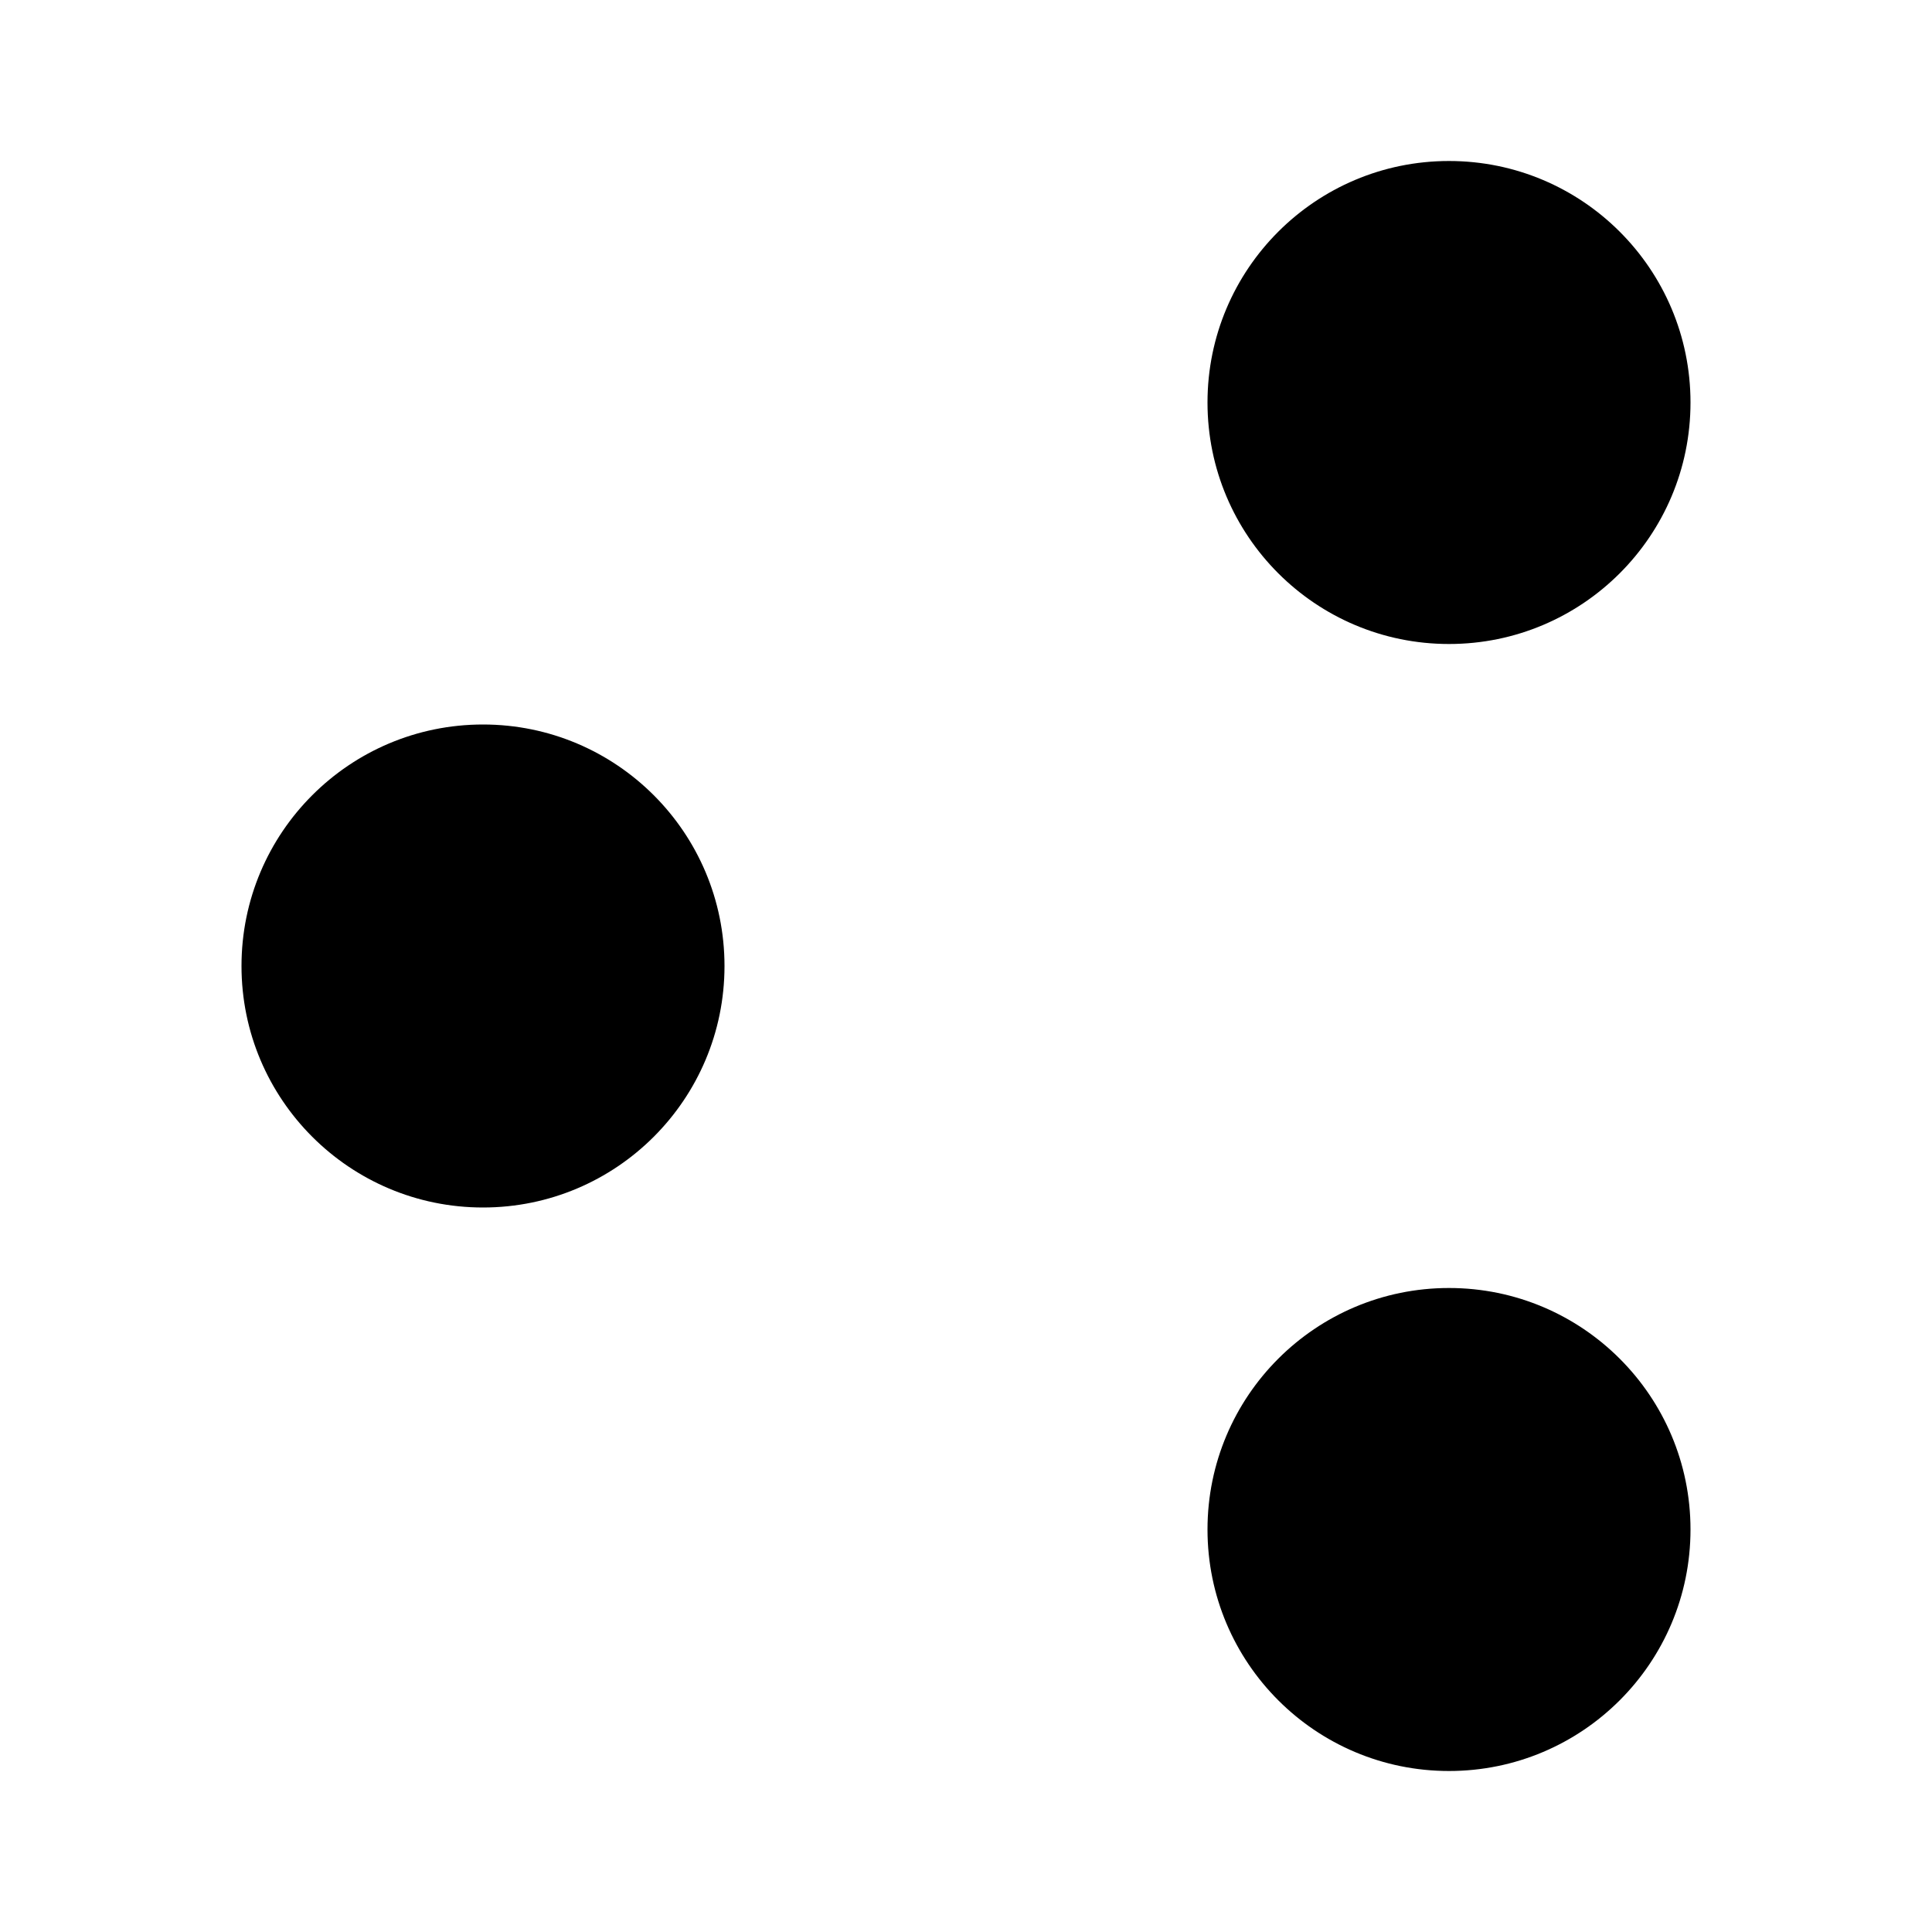
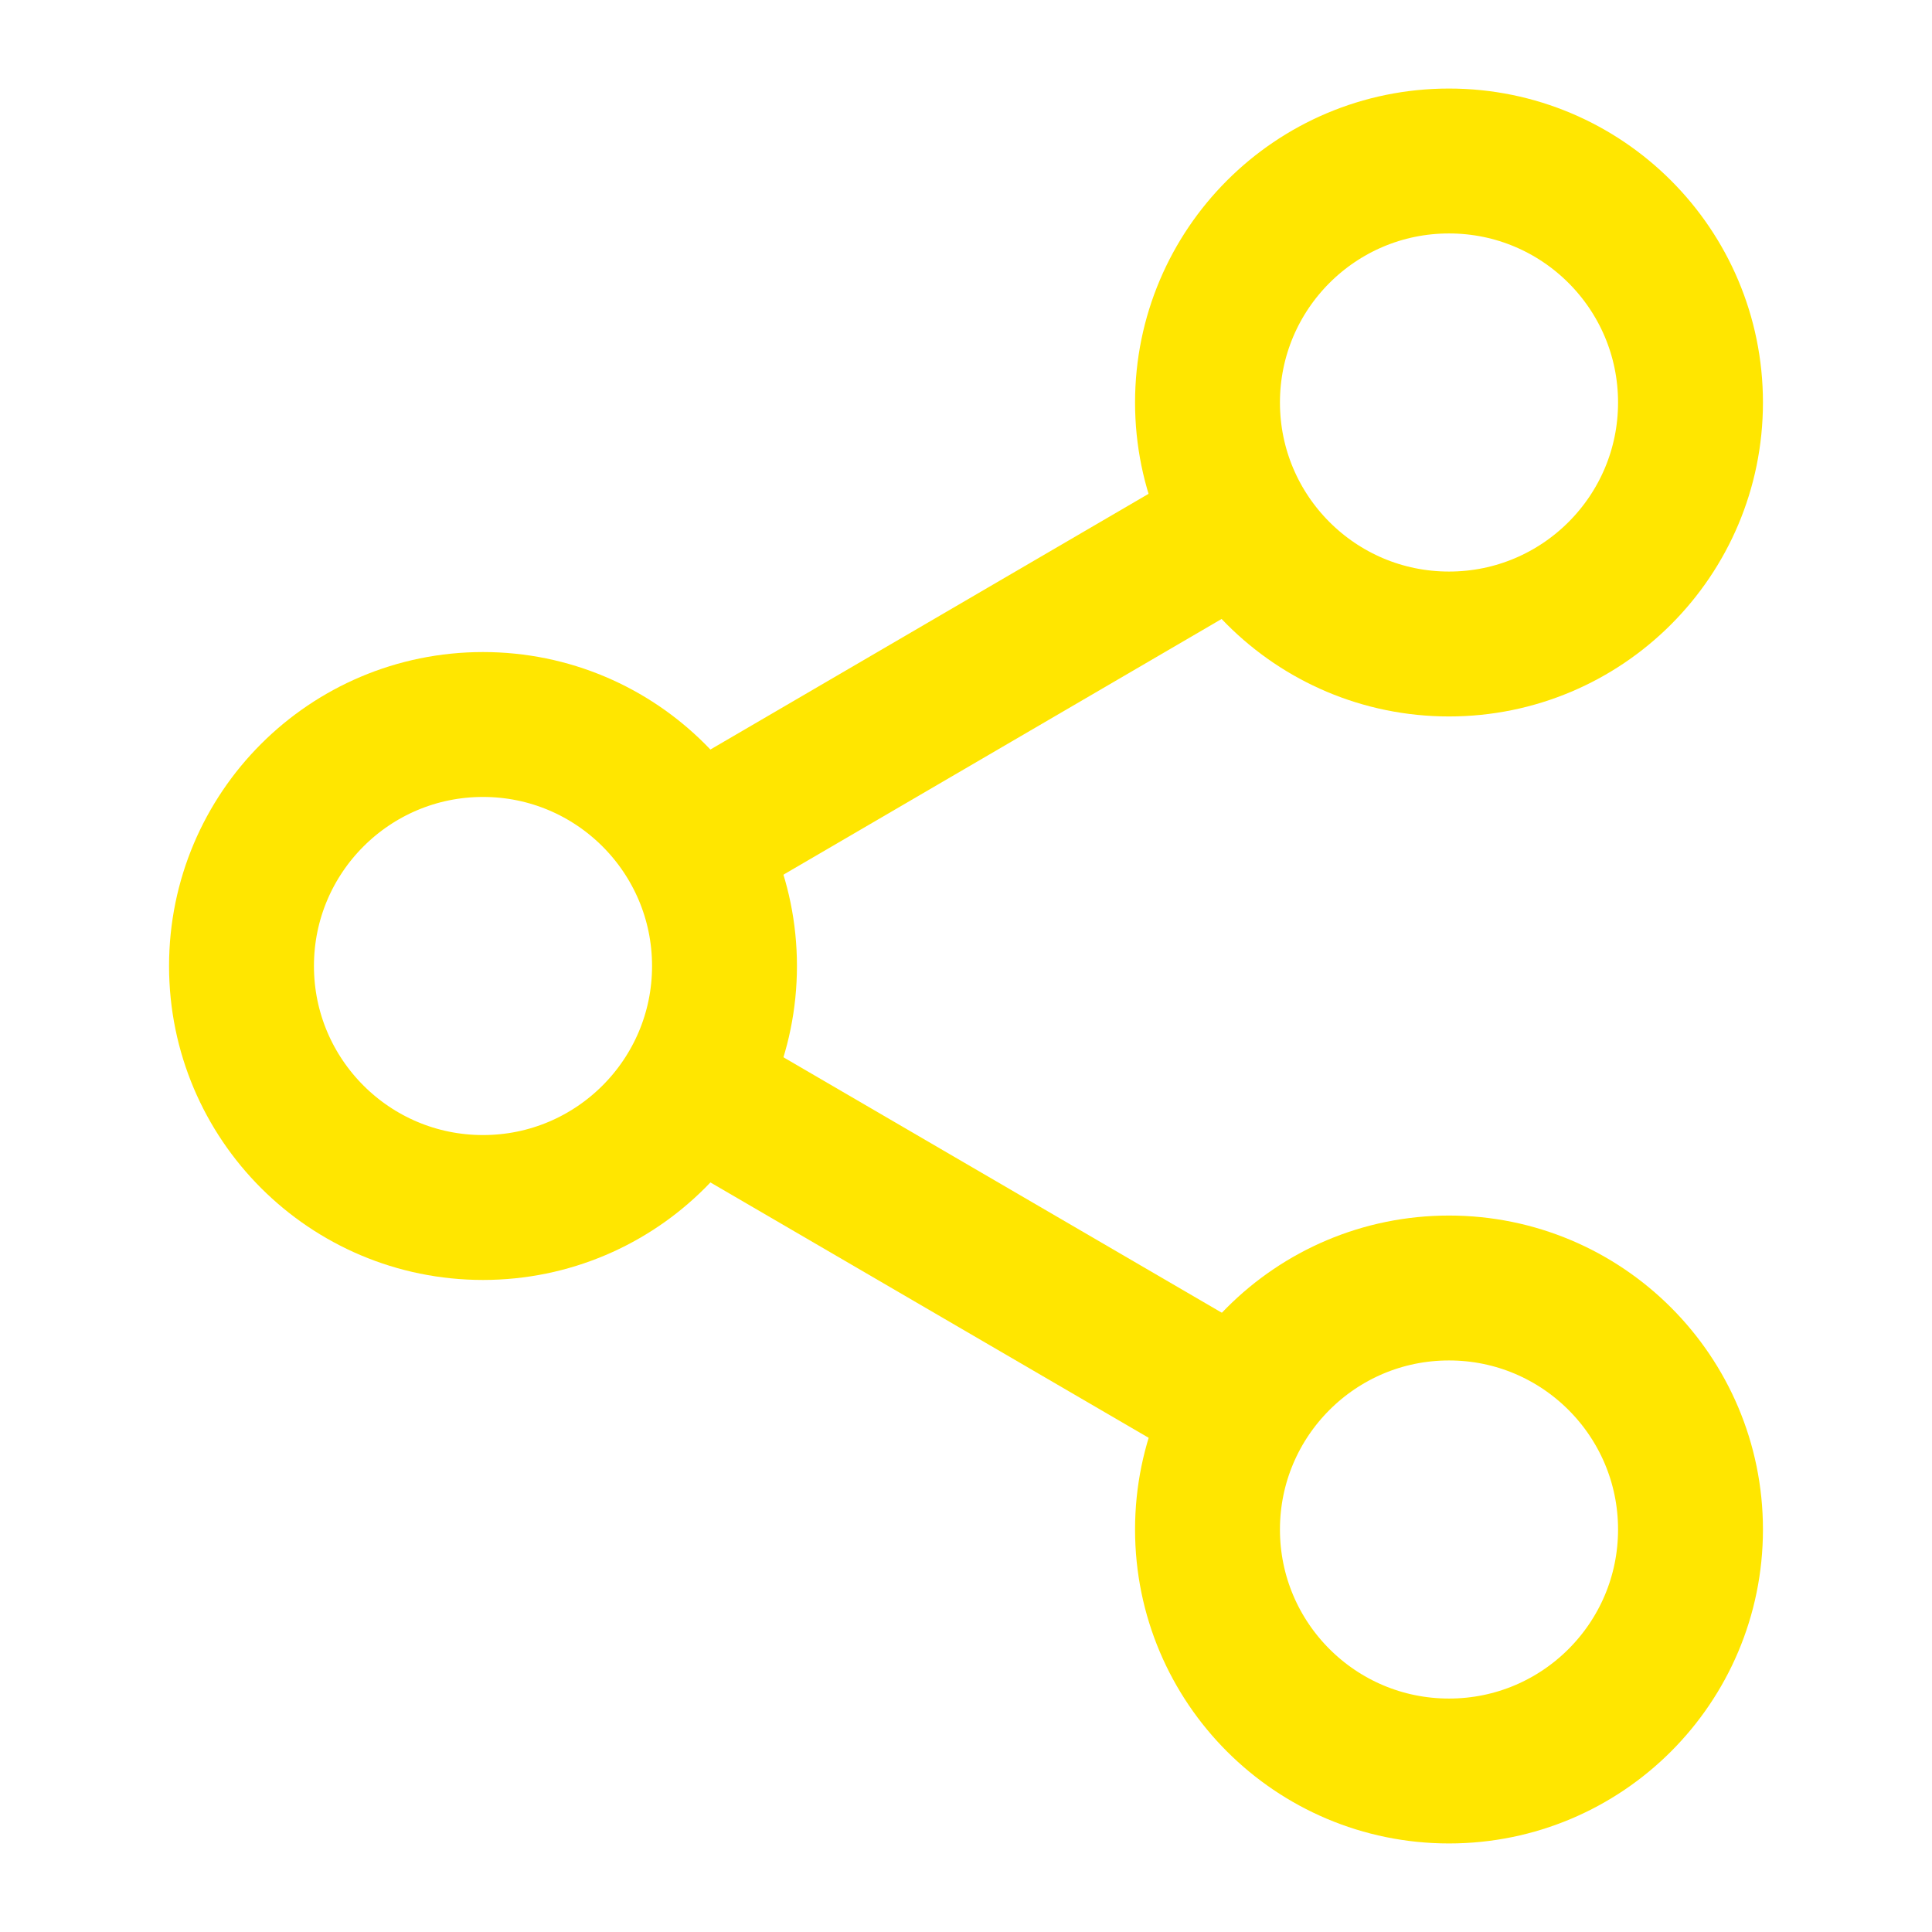
- <svg class="w-6 h-6 stroke-current stroke-[1.8] fill-none" viewBox="0 0 24 24">
+ <svg xmlns="http://www.w3.org/2000/svg" width="24" height="24" stroke="#FFE600" stroke-width="1.8" fill="none" viewBox="0 0 24 24">
  <circle cx="18" cy="5" r="3" />
  <circle cx="6" cy="12" r="3" />
  <circle cx="18" cy="19" r="3" />
  <line x1="8.59" x2="15.42" y1="13.51" y2="17.49" />
  <line x1="15.41" x2="8.59" y1="6.51" y2="10.49" />
</svg>
